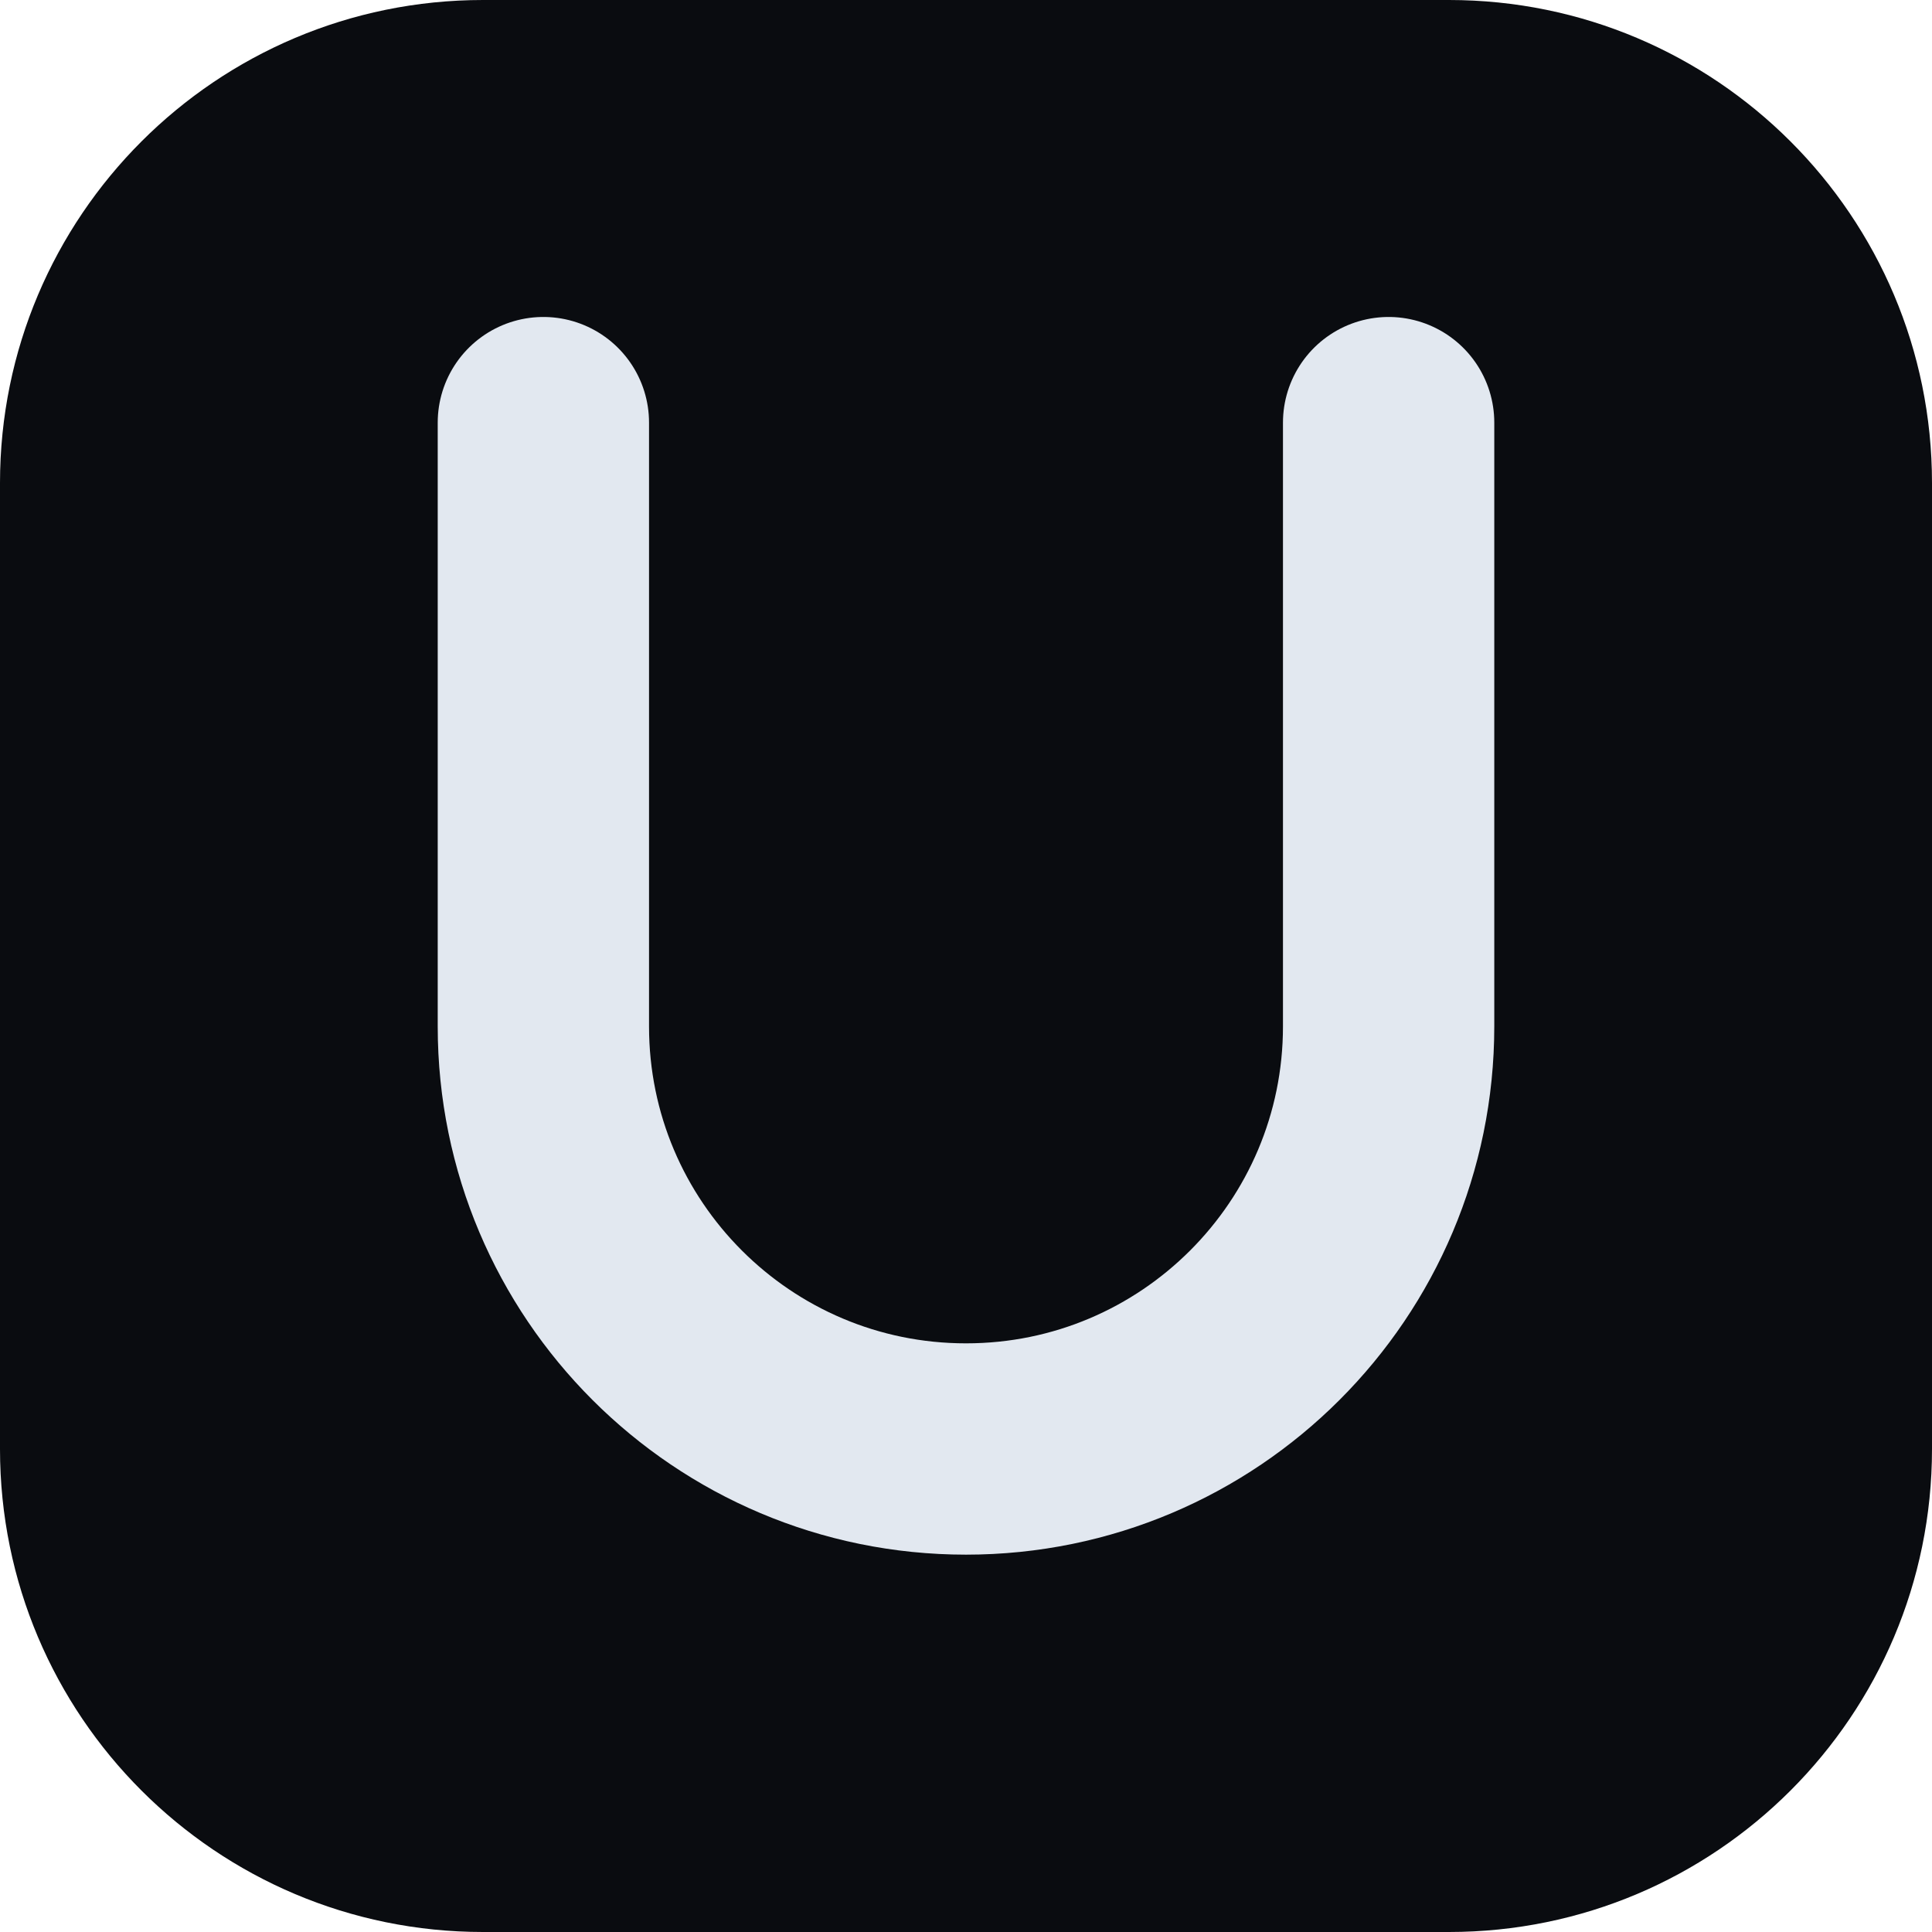
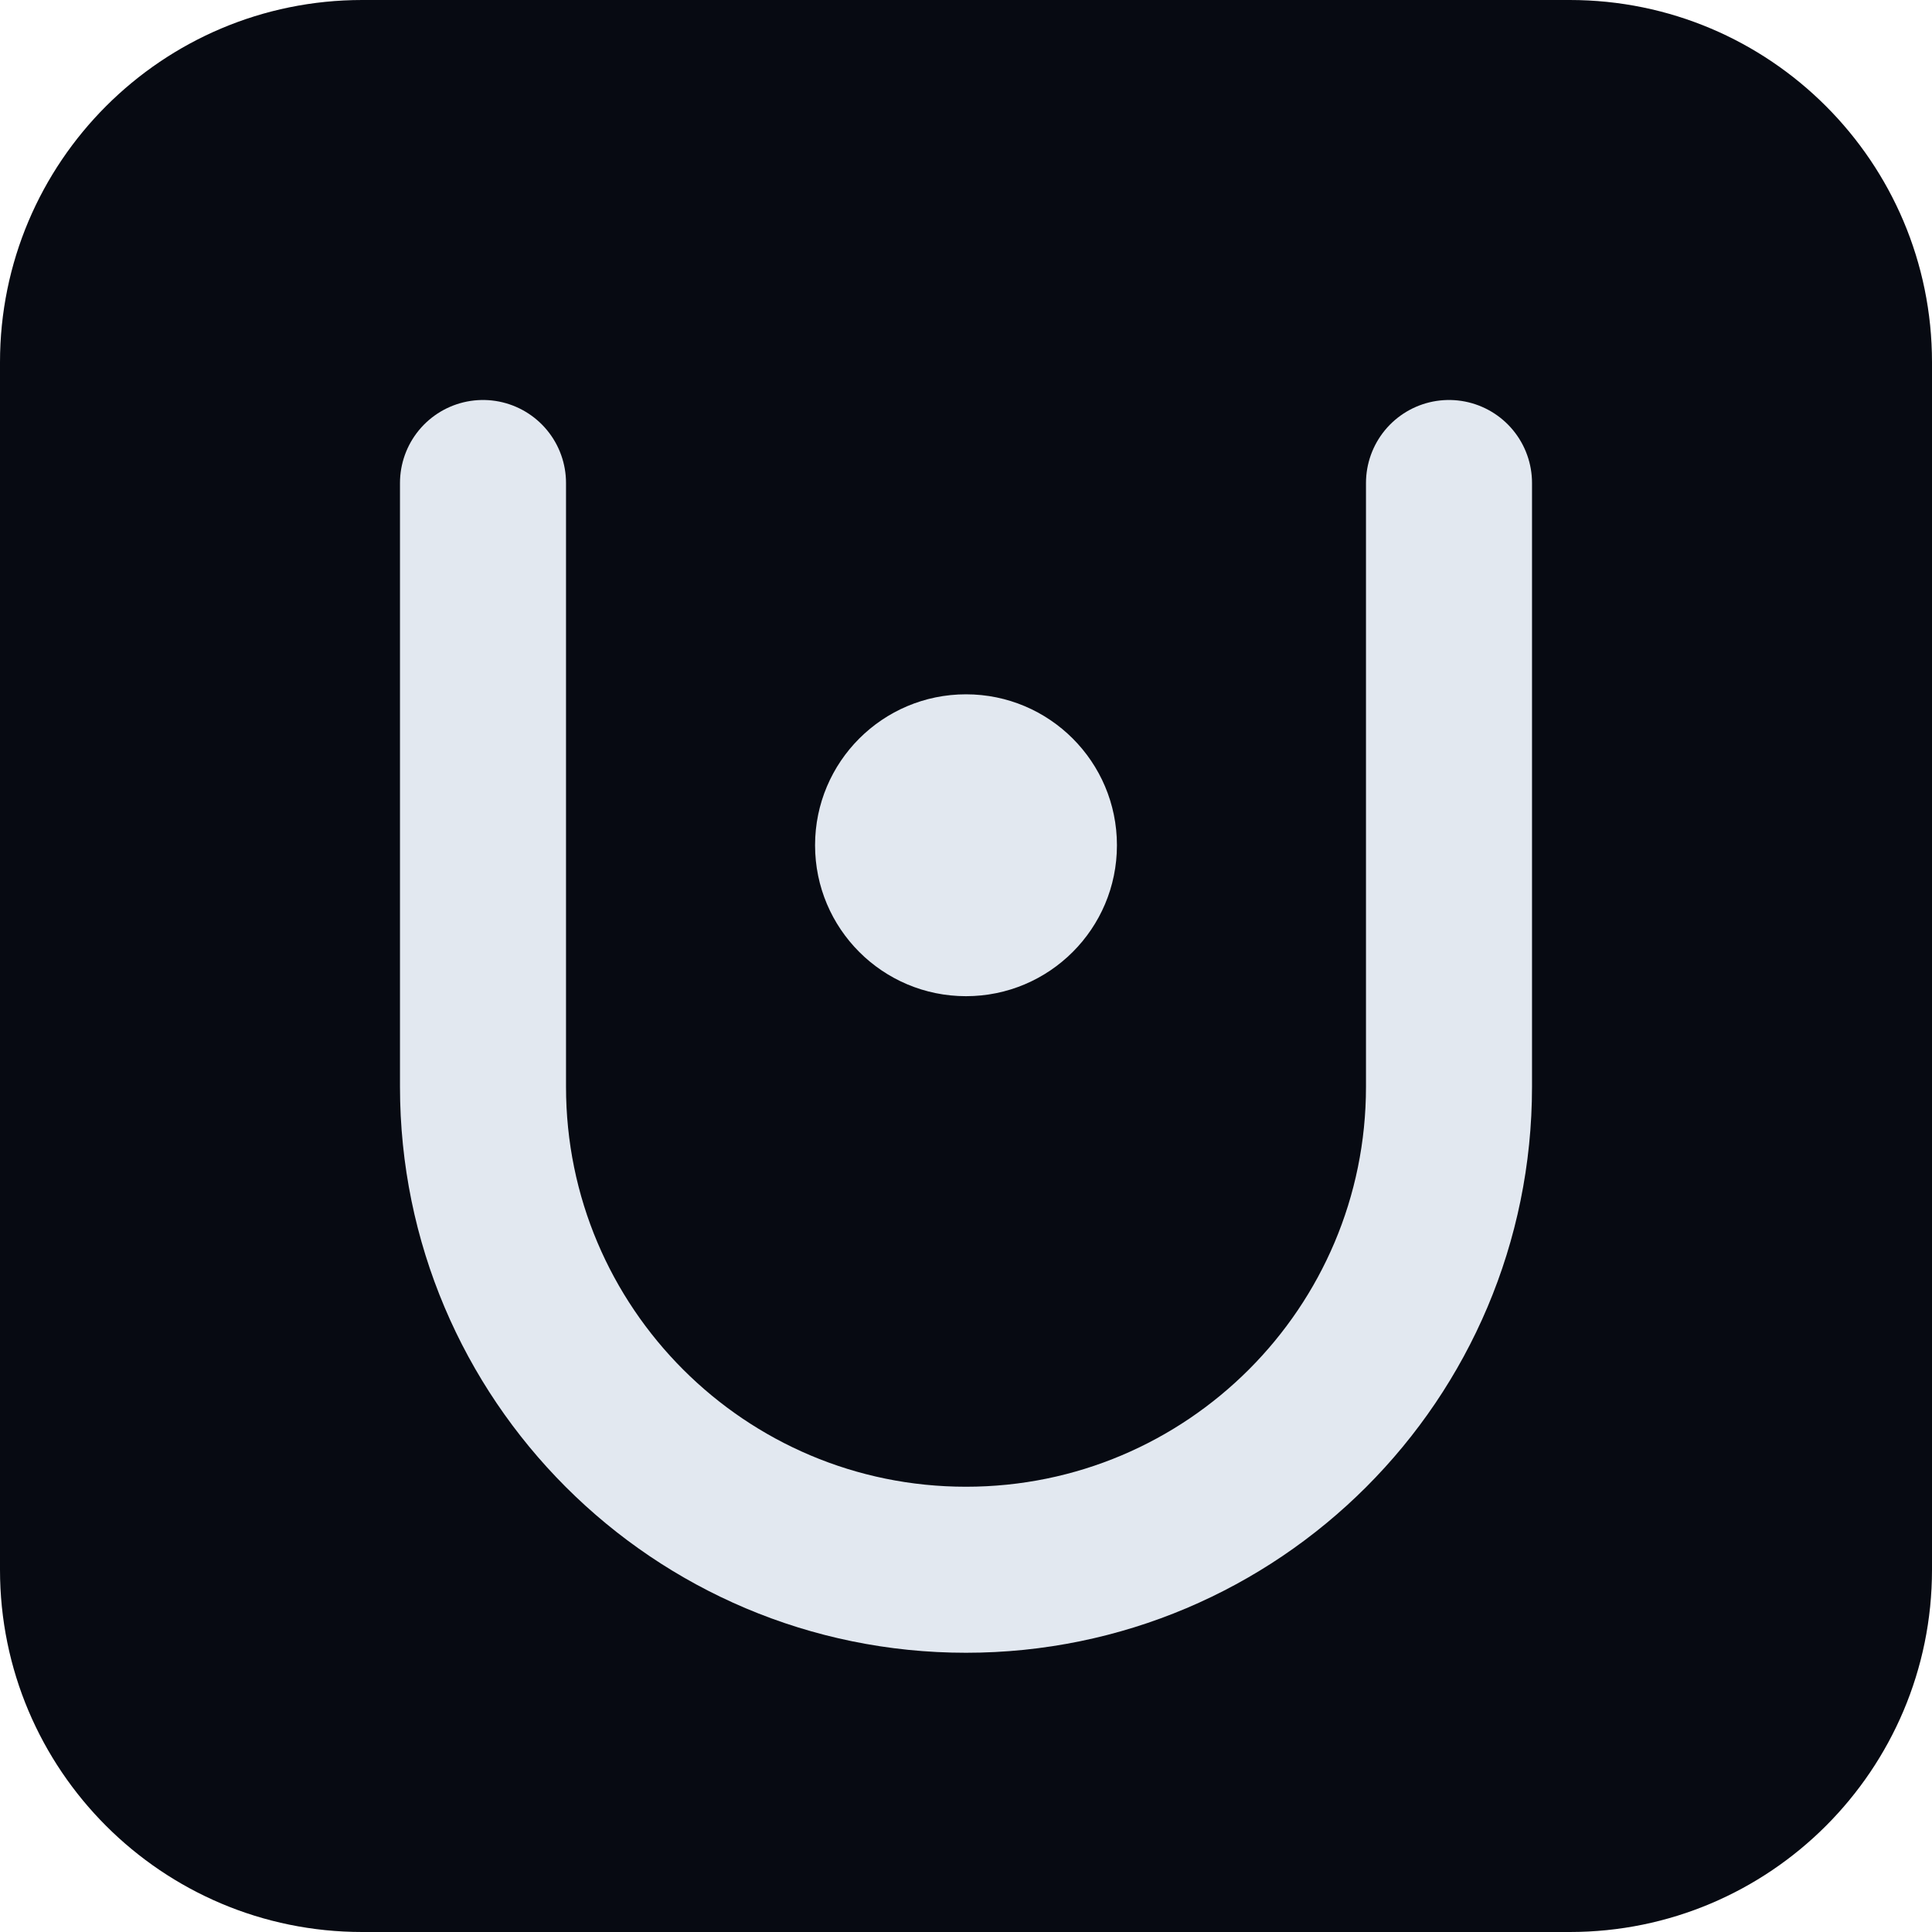
- <svg xmlns="http://www.w3.org/2000/svg" viewBox="0 0 32 32">
-   <rect width="32" height="32" rx="8" fill="#0a0c10" />
-   <path d="M9 7V17C9 20.866 12.134 24 16 24C19.866 24 23 20.866 23 17V7" stroke="#e2e8f0" stroke-width="3.5" stroke-linecap="round" stroke-linejoin="round" fill="none" />
+ <svg xmlns="http://www.w3.org/2000/svg" viewBox="0 0 32 32" width="32" height="32" role="img" aria-label="UCA">
+   <rect width="32" height="32" rx="6" fill="#070a12" />
+   <path d="M8 8V18C8 22.418 11.582 26 16 26C20.418 26 24 22.418 24 18V8" fill="none" stroke="#e2e8f0" stroke-width="2.75" stroke-linecap="round" stroke-linejoin="round" />
+   <circle cx="16" cy="14" r="2.5" fill="#e2e8f0" />
</svg>
